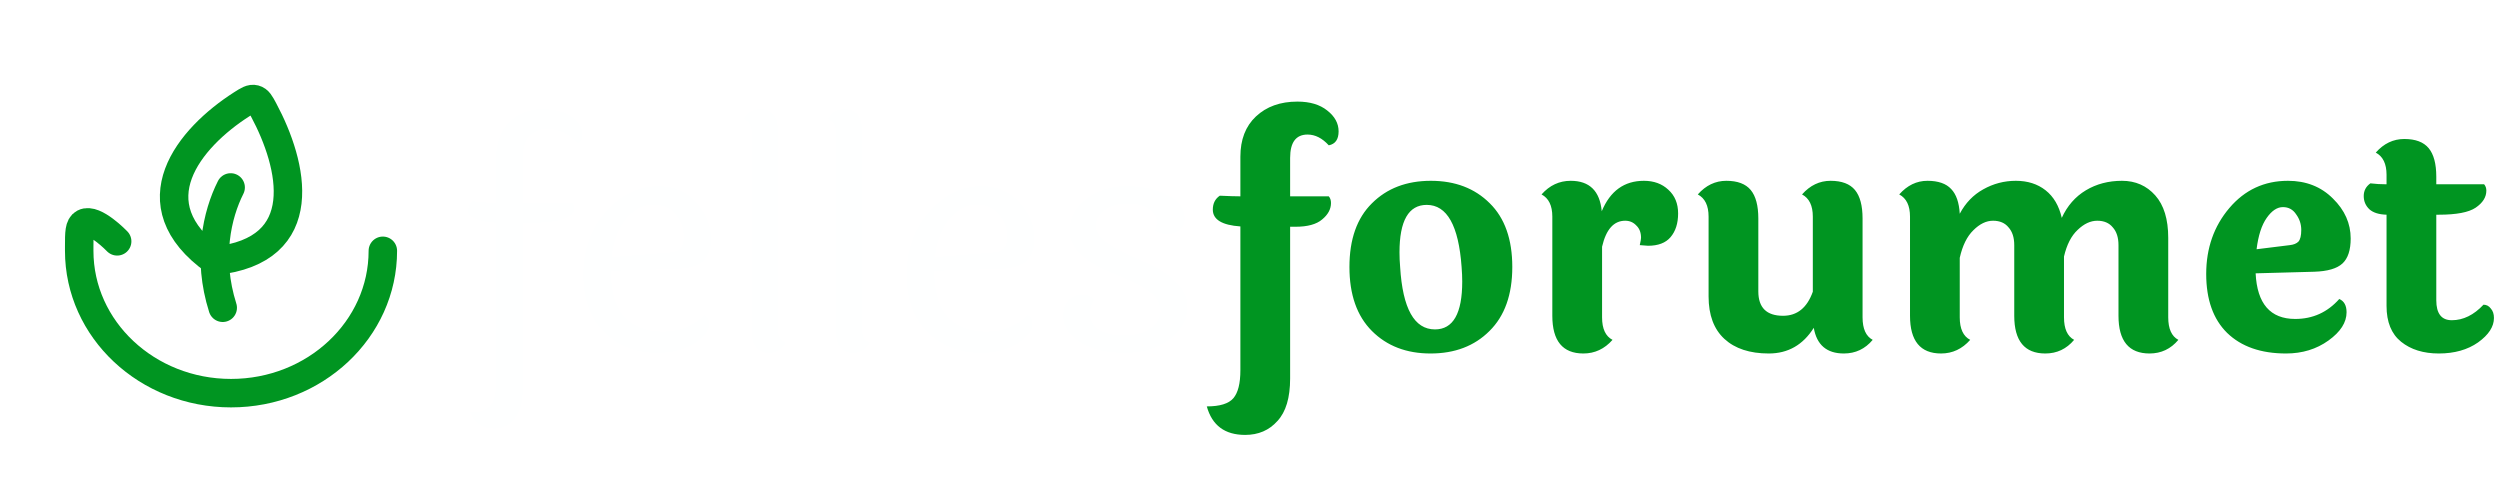
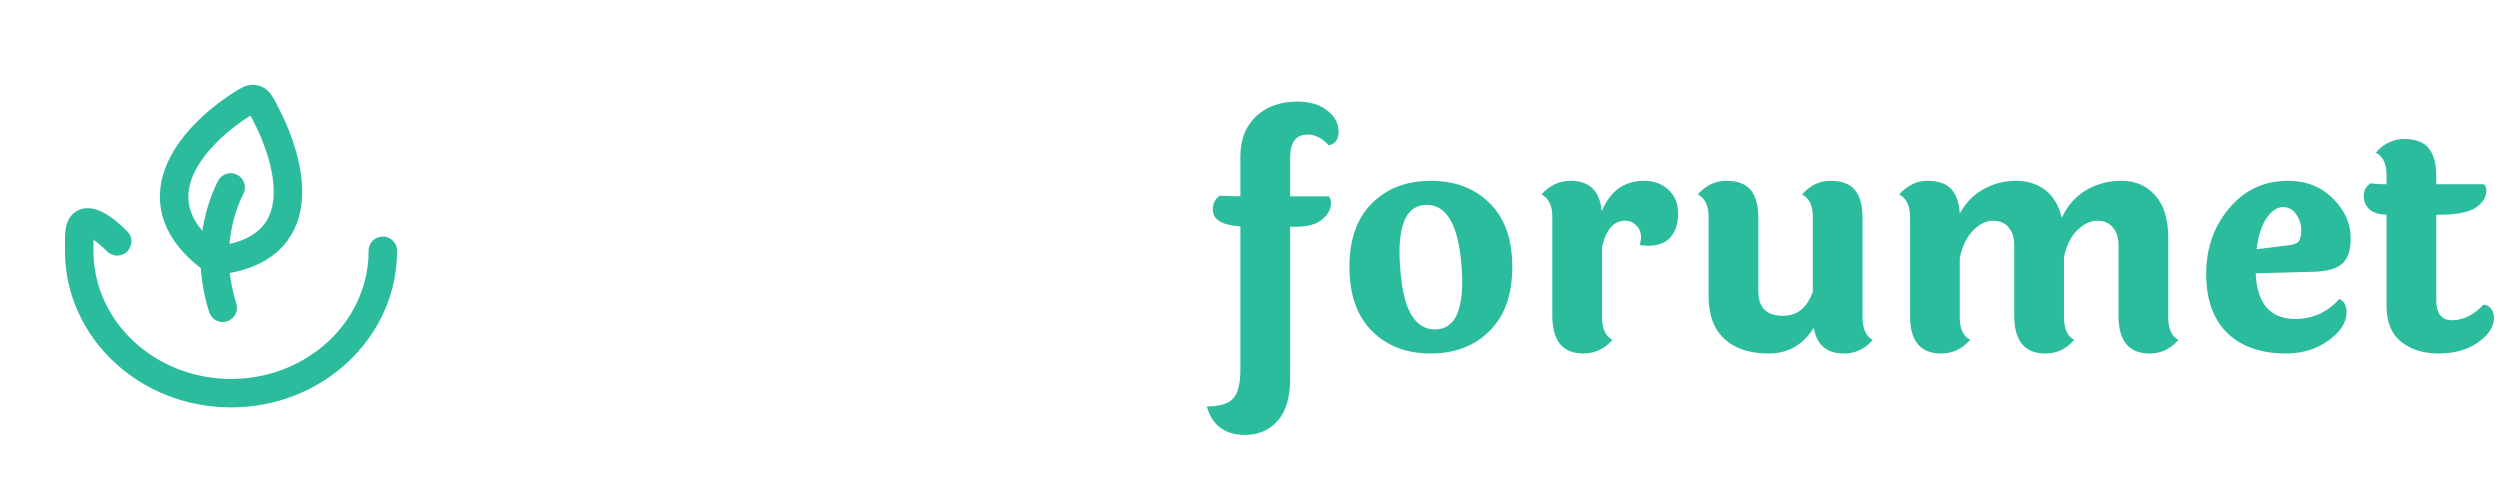
<svg xmlns="http://www.w3.org/2000/svg" width="400" height="79" viewBox="0 0 400 79" fill="none">
  <path d="M79.362 32.427V25.533C79.362 22.93 80.071 20.936 81.491 19.551C82.944 18.165 84.684 17.472 86.712 17.472C88.774 17.472 90.362 17.878 91.478 18.689C92.627 19.5 93.201 20.463 93.201 21.578C93.201 22.254 92.931 22.711 92.39 22.947C91.038 21.393 89.45 20.615 87.625 20.615C86.408 20.615 85.428 21.004 84.684 21.781C83.975 22.559 83.62 23.741 83.62 25.33V32.427H91.579C91.782 32.664 91.883 32.968 91.883 33.34C91.883 34.894 89.365 35.672 84.33 35.672H83.62V62.438C83.62 64.466 83.181 65.987 82.302 67.001C81.457 68.048 80.376 68.572 79.057 68.572C77.233 68.572 75.948 67.71 75.205 65.987C76.759 65.987 77.841 65.632 78.449 64.922C79.057 64.246 79.362 63.097 79.362 61.475V35.621C76.388 35.452 74.9 34.793 74.9 33.644C74.9 33.171 75.12 32.681 75.559 32.174C76.337 32.343 77.469 32.427 78.956 32.427H79.362ZM107.326 40.386C108.712 40.285 109.405 39.49 109.405 38.004C109.405 36.483 108.965 35.232 108.087 34.252C107.242 33.238 106.042 32.731 104.487 32.731C102.933 32.731 101.513 33.475 100.229 34.962C98.945 36.449 98.151 38.51 97.847 41.147L107.326 40.386ZM97.745 43.326C97.745 46.638 98.455 49.089 99.874 50.677C101.327 52.266 103.389 53.06 106.059 53.06C108.729 53.06 110.943 52.181 112.7 50.424C113.207 50.694 113.46 51.15 113.46 51.792C113.46 52.908 112.649 53.972 111.027 54.986C109.405 55.966 107.478 56.456 105.248 56.456C101.767 56.456 98.911 55.358 96.68 53.161C94.45 50.964 93.335 47.889 93.335 43.935C93.335 39.947 94.534 36.601 96.934 33.897C99.367 31.16 102.155 29.791 105.299 29.791C107.799 29.791 109.827 30.653 111.382 32.376C112.97 34.1 113.764 36.06 113.764 38.257C113.764 39.845 113.325 41.028 112.446 41.806C111.602 42.549 110.216 42.955 108.29 43.022L97.745 43.326ZM124.474 20.97V52.857C124.474 53.837 124.897 54.496 125.741 54.834C125.032 55.916 124.153 56.456 123.105 56.456C121.213 56.456 120.266 55.273 120.266 52.908V21.072C120.266 20.091 119.844 19.416 118.999 19.044C119.574 17.996 120.452 17.472 121.635 17.472C123.528 17.472 124.474 18.638 124.474 20.97ZM137.94 20.97V52.857C137.94 53.837 138.362 54.496 139.207 54.834C138.497 55.916 137.619 56.456 136.571 56.456C134.678 56.456 133.732 55.273 133.732 52.908V21.072C133.732 20.091 133.31 19.416 132.465 19.044C133.039 17.996 133.918 17.472 135.101 17.472C136.993 17.472 137.94 18.638 137.94 20.97ZM159.06 40.386C160.446 40.285 161.139 39.49 161.139 38.004C161.139 36.483 160.699 35.232 159.821 34.252C158.976 33.238 157.776 32.731 156.221 32.731C154.667 32.731 153.247 33.475 151.963 34.962C150.679 36.449 149.885 38.51 149.58 41.147L159.06 40.386ZM149.479 43.326C149.479 46.638 150.189 49.089 151.608 50.677C153.061 52.266 155.123 53.06 157.793 53.06C160.463 53.06 162.677 52.181 164.434 50.424C164.941 50.694 165.194 51.15 165.194 51.792C165.194 52.908 164.383 53.972 162.761 54.986C161.139 55.966 159.212 56.456 156.982 56.456C153.501 56.456 150.645 55.358 148.415 53.161C146.184 50.964 145.069 47.889 145.069 43.935C145.069 39.947 146.268 36.601 148.668 33.897C151.101 31.16 153.89 29.791 157.033 29.791C159.533 29.791 161.561 30.653 163.116 32.376C164.704 34.1 165.499 36.06 165.499 38.257C165.499 39.845 165.059 41.028 164.18 41.806C163.336 42.549 161.95 42.955 160.024 43.022L149.479 43.326ZM188.73 36.787C188.189 37.226 187.53 37.446 186.753 37.446C185.975 37.446 185.316 37.243 184.775 36.837C184.978 36.5 185.08 36.01 185.08 35.367C185.08 34.725 184.691 34.1 183.914 33.492C183.136 32.883 181.97 32.579 180.416 32.579C178.861 32.579 177.628 32.934 176.715 33.644C175.803 34.32 175.346 35.131 175.346 36.077C175.346 37.023 175.853 37.885 176.867 38.663C177.881 39.406 179.098 40.099 180.517 40.741C181.937 41.349 183.356 42.008 184.775 42.718C186.229 43.428 187.462 44.34 188.476 45.456C189.49 46.537 189.997 47.754 189.997 49.106C189.997 51.099 189.051 52.823 187.158 54.276C185.266 55.73 182.866 56.456 179.959 56.456C177.053 56.456 174.687 55.899 172.862 54.783C171.037 53.668 170.125 52.232 170.125 50.474C170.125 49.427 170.412 48.615 170.987 48.041C171.595 47.433 172.305 47.129 173.116 47.129C173.961 47.129 174.62 47.416 175.093 47.99C174.62 48.632 174.383 49.41 174.383 50.322C174.383 51.235 174.839 52.029 175.752 52.705C176.698 53.347 178.05 53.668 179.807 53.668C181.599 53.668 183.018 53.296 184.066 52.553C185.147 51.776 185.688 50.846 185.688 49.765C185.688 48.649 185.181 47.686 184.167 46.875C183.187 46.064 181.987 45.371 180.568 44.797C179.148 44.188 177.712 43.563 176.259 42.921C174.839 42.245 173.623 41.4 172.609 40.386C171.629 39.372 171.139 38.223 171.139 36.939C171.139 34.911 172.017 33.221 173.775 31.869C175.532 30.484 177.678 29.791 180.213 29.791C182.781 29.791 184.978 30.264 186.803 31.21C188.628 32.123 189.541 33.34 189.541 34.86C189.575 35.672 189.304 36.314 188.73 36.787Z" fill="#FEFFFF" />
-   <path d="M198.461 31.413V25.076C198.461 22.339 199.289 20.193 200.945 18.638C202.634 17.05 204.848 16.256 207.586 16.256C209.58 16.256 211.168 16.729 212.351 17.675C213.567 18.621 214.176 19.737 214.176 21.021C214.176 22.305 213.652 23.049 212.604 23.251C211.557 22.102 210.424 21.528 209.208 21.528C207.349 21.528 206.42 22.778 206.42 25.279V31.413H212.604C212.841 31.684 212.959 32.038 212.959 32.478C212.959 33.458 212.486 34.337 211.54 35.114C210.627 35.891 209.208 36.28 207.281 36.28H206.42V60.562C206.42 63.638 205.744 65.902 204.392 67.356C203.074 68.843 201.35 69.586 199.221 69.586C195.977 69.586 193.932 68.065 193.087 65.024C195.182 65.024 196.602 64.584 197.345 63.706C198.089 62.827 198.461 61.34 198.461 59.244V36.229C195.52 36.026 194.05 35.131 194.05 33.542C194.05 32.562 194.422 31.819 195.165 31.312C196.585 31.379 197.683 31.413 198.461 31.413ZM228.279 32.782C225.373 32.782 223.919 35.317 223.919 40.386C223.919 41.13 223.953 41.907 224.021 42.718C224.426 49.376 226.285 52.705 229.597 52.705C232.504 52.705 233.957 50.153 233.957 45.05C233.957 44.34 233.923 43.563 233.856 42.718C233.382 36.094 231.524 32.782 228.279 32.782ZM219.509 32.529C221.909 30.129 225.052 28.929 228.938 28.929C232.825 28.929 235.968 30.129 238.367 32.529C240.767 34.894 241.967 38.291 241.967 42.718C241.967 47.145 240.75 50.559 238.317 52.958C235.917 55.358 232.774 56.558 228.888 56.558C225.035 56.558 221.909 55.358 219.509 52.958C217.11 50.559 215.91 47.145 215.91 42.718C215.91 38.291 217.11 34.894 219.509 32.529ZM248.372 50.525V34.658C248.372 32.9 247.797 31.717 246.648 31.109C247.933 29.656 249.487 28.929 251.312 28.929C254.32 28.929 255.976 30.551 256.28 33.796C257.632 30.551 259.88 28.929 263.023 28.929C264.611 28.929 265.912 29.402 266.926 30.349C267.974 31.295 268.498 32.562 268.498 34.151C268.498 35.739 268.092 37.007 267.281 37.953C266.504 38.865 265.304 39.322 263.682 39.322C263.479 39.322 263.04 39.288 262.364 39.22C262.499 38.612 262.566 38.223 262.566 38.054C262.566 37.209 262.313 36.55 261.806 36.077C261.333 35.57 260.741 35.317 260.032 35.317C258.207 35.317 256.973 36.702 256.331 39.474V50.779C256.331 52.603 256.889 53.803 258.004 54.378C256.72 55.831 255.165 56.558 253.34 56.558C250.028 56.558 248.372 54.547 248.372 50.525ZM298.01 34.962V50.779C298.01 52.603 298.551 53.803 299.632 54.378C298.416 55.831 296.878 56.558 295.019 56.558C292.282 56.558 290.676 55.189 290.203 52.451C288.48 55.189 286.08 56.558 283.005 56.558C279.963 56.558 277.597 55.78 275.907 54.226C274.218 52.671 273.373 50.407 273.373 47.433V34.658C273.373 32.9 272.798 31.717 271.649 31.109C272.933 29.656 274.454 28.929 276.212 28.929C278.003 28.929 279.304 29.419 280.115 30.399C280.926 31.379 281.332 32.9 281.332 34.962V46.621C281.332 49.224 282.65 50.525 285.286 50.525C287.55 50.525 289.139 49.241 290.051 46.672V34.658C290.051 32.9 289.477 31.717 288.327 31.109C289.612 29.656 291.133 28.929 292.89 28.929C294.681 28.929 295.982 29.419 296.793 30.399C297.605 31.379 298.01 32.9 298.01 34.962ZM346.917 38.054V50.779C346.917 52.603 347.458 53.803 348.539 54.378C347.323 55.831 345.785 56.558 343.926 56.558C340.614 56.558 338.958 54.547 338.958 50.525V39.22C338.958 38.004 338.654 37.057 338.046 36.381C337.471 35.672 336.643 35.317 335.562 35.317C334.48 35.317 333.432 35.807 332.419 36.787C331.405 37.733 330.678 39.153 330.239 41.045V50.779C330.239 52.603 330.779 53.803 331.861 54.378C330.644 55.831 329.106 56.558 327.248 56.558C323.936 56.558 322.28 54.547 322.28 50.525V39.22C322.28 38.004 321.975 37.057 321.367 36.381C320.793 35.672 319.965 35.317 318.883 35.317C317.802 35.317 316.754 35.824 315.74 36.837C314.726 37.818 314 39.288 313.56 41.248V50.779C313.56 52.603 314.118 53.803 315.233 54.378C313.949 55.831 312.394 56.558 310.569 56.558C307.257 56.558 305.601 54.547 305.601 50.525V34.658C305.601 32.9 305.027 31.717 303.878 31.109C305.162 29.656 306.666 28.929 308.389 28.929C310.113 28.929 311.38 29.369 312.191 30.247C313.003 31.092 313.459 32.41 313.56 34.201C314.473 32.478 315.723 31.177 317.312 30.298C318.934 29.385 320.674 28.929 322.533 28.929C324.426 28.929 326.014 29.436 327.298 30.45C328.583 31.464 329.444 32.934 329.884 34.86C330.762 32.934 332.047 31.464 333.737 30.45C335.426 29.436 337.353 28.929 339.516 28.929C341.679 28.929 343.453 29.706 344.839 31.261C346.224 32.816 346.917 35.08 346.917 38.054ZM366.376 39.22C366.984 39.153 367.44 38.967 367.745 38.663C368.049 38.325 368.201 37.699 368.201 36.787C368.201 35.874 367.93 35.046 367.39 34.303C366.883 33.526 366.173 33.137 365.261 33.137C364.348 33.137 363.486 33.711 362.675 34.86C361.864 36.01 361.323 37.682 361.053 39.879L366.376 39.22ZM367.238 51.032C370.043 51.032 372.392 49.967 374.284 47.838C375.061 48.176 375.45 48.886 375.45 49.967C375.45 51.59 374.487 53.093 372.561 54.479C370.634 55.865 368.37 56.558 365.768 56.558C361.746 56.558 358.603 55.459 356.338 53.263C354.108 51.066 352.993 47.923 352.993 43.833C352.993 39.71 354.226 36.195 356.693 33.289C359.16 30.382 362.287 28.929 366.072 28.929C368.978 28.929 371.378 29.875 373.27 31.768C375.163 33.627 376.109 35.756 376.109 38.156C376.109 40.014 375.67 41.349 374.791 42.16C373.912 42.971 372.408 43.411 370.279 43.478L360.901 43.732C361.137 48.599 363.25 51.032 367.238 51.032ZM389.806 34.353V48.041C389.806 50.17 390.634 51.235 392.29 51.235C394.115 51.235 395.805 50.407 397.359 48.751C397.832 48.751 398.221 48.953 398.525 49.359C398.863 49.731 399.032 50.238 399.032 50.88C399.032 52.266 398.187 53.567 396.497 54.783C394.808 55.966 392.712 56.558 390.211 56.558C387.744 56.558 385.733 55.932 384.179 54.682C382.624 53.431 381.847 51.522 381.847 48.953V34.353C380.63 34.32 379.718 34.032 379.109 33.492C378.501 32.917 378.197 32.207 378.197 31.363C378.197 30.518 378.552 29.842 379.261 29.335C380.072 29.436 380.934 29.487 381.847 29.487V27.966C381.847 26.209 381.272 25.026 380.123 24.417C381.407 22.964 382.928 22.238 384.686 22.238C386.477 22.238 387.778 22.728 388.589 23.708C389.4 24.688 389.806 26.209 389.806 28.27V29.487H397.461C397.697 29.757 397.815 30.095 397.815 30.501C397.815 31.548 397.241 32.461 396.092 33.238C394.977 33.982 393.016 34.353 390.211 34.353H389.806Z" fill="#009521" />
-   <path d="M61.255 40.129C61.255 52.709 50.379 62.905 36.964 62.905C23.55 62.905 12.673 52.709 12.673 40.129V39.461C12.673 37.233 12.673 36.118 13.445 35.708C15.115 34.825 18.746 38.614 18.746 38.614" stroke="#009521" stroke-width="4.555" stroke-linecap="round" stroke-linejoin="round" />
-   <path d="M36.905 29.991C34.719 34.315 33.124 41.326 35.636 49.242M34.363 41.736C21.471 32.566 30.328 22.017 38.666 16.691C39.671 16.051 40.175 15.729 40.761 15.878C41.347 16.029 41.629 16.552 42.188 17.602C46.87 26.338 50.225 40.102 34.363 41.736Z" stroke="#009521" stroke-width="4.555" stroke-linecap="round" stroke-linejoin="round" />
+   <path d="M198.461 31.413V25.076C198.461 22.339 199.289 20.193 200.945 18.638C202.634 17.05 204.848 16.256 207.586 16.256C209.58 16.256 211.168 16.729 212.351 17.675C213.567 18.621 214.176 19.737 214.176 21.021C214.176 22.305 213.652 23.049 212.604 23.251C211.557 22.102 210.424 21.528 209.208 21.528C207.349 21.528 206.42 22.778 206.42 25.279V31.413H212.604C212.841 31.684 212.959 32.038 212.959 32.478C212.959 33.458 212.486 34.337 211.54 35.114C210.627 35.891 209.208 36.28 207.281 36.28H206.42V60.562C206.42 63.638 205.744 65.902 204.392 67.356C203.074 68.843 201.35 69.586 199.221 69.586C195.977 69.586 193.932 68.065 193.087 65.024C195.182 65.024 196.602 64.584 197.345 63.706C198.089 62.827 198.461 61.34 198.461 59.244V36.229C195.52 36.026 194.05 35.131 194.05 33.542C194.05 32.562 194.422 31.819 195.165 31.312C196.585 31.379 197.683 31.413 198.461 31.413ZM228.279 32.782C225.373 32.782 223.919 35.317 223.919 40.386C223.919 41.13 223.953 41.907 224.021 42.718C224.426 49.376 226.285 52.705 229.597 52.705C232.504 52.705 233.957 50.153 233.957 45.05C233.957 44.34 233.923 43.563 233.856 42.718C233.382 36.094 231.524 32.782 228.279 32.782ZM219.509 32.529C221.909 30.129 225.052 28.929 228.938 28.929C232.825 28.929 235.968 30.129 238.367 32.529C240.767 34.894 241.967 38.291 241.967 42.718C241.967 47.145 240.75 50.559 238.317 52.958C235.917 55.358 232.774 56.558 228.888 56.558C225.035 56.558 221.909 55.358 219.509 52.958C217.11 50.559 215.91 47.145 215.91 42.718C215.91 38.291 217.11 34.894 219.509 32.529ZM248.372 50.525V34.658C248.372 32.9 247.797 31.717 246.648 31.109C247.933 29.656 249.487 28.929 251.312 28.929C254.32 28.929 255.976 30.551 256.28 33.796C257.632 30.551 259.88 28.929 263.023 28.929C264.611 28.929 265.912 29.402 266.926 30.349C267.974 31.295 268.498 32.562 268.498 34.151C268.498 35.739 268.092 37.007 267.281 37.953C266.504 38.865 265.304 39.322 263.682 39.322C263.479 39.322 263.04 39.288 262.364 39.22C262.499 38.612 262.566 38.223 262.566 38.054C262.566 37.209 262.313 36.55 261.806 36.077C261.333 35.57 260.741 35.317 260.032 35.317C258.207 35.317 256.973 36.702 256.331 39.474V50.779C256.331 52.603 256.889 53.803 258.004 54.378C256.72 55.831 255.165 56.558 253.34 56.558C250.028 56.558 248.372 54.547 248.372 50.525ZM298.01 34.962V50.779C298.01 52.603 298.551 53.803 299.632 54.378C298.416 55.831 296.878 56.558 295.019 56.558C292.282 56.558 290.676 55.189 290.203 52.451C288.48 55.189 286.08 56.558 283.005 56.558C279.963 56.558 277.597 55.78 275.907 54.226C274.218 52.671 273.373 50.407 273.373 47.433V34.658C273.373 32.9 272.798 31.717 271.649 31.109C272.933 29.656 274.454 28.929 276.212 28.929C278.003 28.929 279.304 29.419 280.115 30.399C280.926 31.379 281.332 32.9 281.332 34.962V46.621C281.332 49.224 282.65 50.525 285.286 50.525C287.55 50.525 289.139 49.241 290.051 46.672V34.658C290.051 32.9 289.477 31.717 288.327 31.109C289.612 29.656 291.133 28.929 292.89 28.929C294.681 28.929 295.982 29.419 296.793 30.399C297.605 31.379 298.01 32.9 298.01 34.962ZM346.917 38.054V50.779C346.917 52.603 347.458 53.803 348.539 54.378C347.323 55.831 345.785 56.558 343.926 56.558C340.614 56.558 338.958 54.547 338.958 50.525V39.22C338.958 38.004 338.654 37.057 338.046 36.381C337.471 35.672 336.643 35.317 335.562 35.317C334.48 35.317 333.432 35.807 332.419 36.787C331.405 37.733 330.678 39.153 330.239 41.045V50.779C330.239 52.603 330.779 53.803 331.861 54.378C330.644 55.831 329.106 56.558 327.248 56.558C323.936 56.558 322.28 54.547 322.28 50.525V39.22C322.28 38.004 321.975 37.057 321.367 36.381C320.793 35.672 319.965 35.317 318.883 35.317C317.802 35.317 316.754 35.824 315.74 36.837C314.726 37.818 314 39.288 313.56 41.248V50.779C313.56 52.603 314.118 53.803 315.233 54.378C313.949 55.831 312.394 56.558 310.569 56.558C307.257 56.558 305.601 54.547 305.601 50.525V34.658C305.601 32.9 305.027 31.717 303.878 31.109C305.162 29.656 306.666 28.929 308.389 28.929C310.113 28.929 311.38 29.369 312.191 30.247C313.003 31.092 313.459 32.41 313.56 34.201C314.473 32.478 315.723 31.177 317.312 30.298C318.934 29.385 320.674 28.929 322.533 28.929C324.426 28.929 326.014 29.436 327.298 30.45C328.583 31.464 329.444 32.934 329.884 34.86C330.762 32.934 332.047 31.464 333.737 30.45C335.426 29.436 337.353 28.929 339.516 28.929C341.679 28.929 343.453 29.706 344.839 31.261C346.224 32.816 346.917 35.08 346.917 38.054ZM366.376 39.22C366.984 39.153 367.44 38.967 367.745 38.663C368.049 38.325 368.201 37.699 368.201 36.787C368.201 35.874 367.93 35.046 367.39 34.303C366.883 33.526 366.173 33.137 365.261 33.137C364.348 33.137 363.486 33.711 362.675 34.86C361.864 36.01 361.323 37.682 361.053 39.879L366.376 39.22ZM367.238 51.032C370.043 51.032 372.392 49.967 374.284 47.838C375.061 48.176 375.45 48.886 375.45 49.967C375.45 51.59 374.487 53.093 372.561 54.479C370.634 55.865 368.37 56.558 365.768 56.558C361.746 56.558 358.603 55.459 356.338 53.263C354.108 51.066 352.993 47.923 352.993 43.833C352.993 39.71 354.226 36.195 356.693 33.289C359.16 30.382 362.287 28.929 366.072 28.929C368.978 28.929 371.378 29.875 373.27 31.768C375.163 33.627 376.109 35.756 376.109 38.156C376.109 40.014 375.67 41.349 374.791 42.16C373.912 42.971 372.408 43.411 370.279 43.478L360.901 43.732C361.137 48.599 363.25 51.032 367.238 51.032ZM389.806 34.353V48.041C389.806 50.17 390.634 51.235 392.29 51.235C394.115 51.235 395.805 50.407 397.359 48.751C397.832 48.751 398.221 48.953 398.525 49.359C398.863 49.731 399.032 50.238 399.032 50.88C399.032 52.266 398.187 53.567 396.497 54.783C394.808 55.966 392.712 56.558 390.211 56.558C387.744 56.558 385.733 55.932 384.179 54.682C382.624 53.431 381.847 51.522 381.847 48.953V34.353C380.63 34.32 379.718 34.032 379.109 33.492C378.501 32.917 378.197 32.207 378.197 31.363C378.197 30.518 378.552 29.842 379.261 29.335C380.072 29.436 380.934 29.487 381.847 29.487V27.966C381.847 26.209 381.272 25.026 380.123 24.417C381.407 22.964 382.928 22.238 384.686 22.238C386.477 22.238 387.778 22.728 388.589 23.708C389.4 24.688 389.806 26.209 389.806 28.27V29.487H397.461C397.697 29.757 397.815 30.095 397.815 30.501C397.815 31.548 397.241 32.461 396.092 33.238C394.977 33.982 393.016 34.353 390.211 34.353H389.806Z" fill="#2ABC9D" />
+   <path d="M61.255 40.129C61.255 52.709 50.379 62.905 36.964 62.905C23.55 62.905 12.673 52.709 12.673 40.129V39.461C12.673 37.233 12.673 36.118 13.445 35.708C15.115 34.825 18.746 38.614 18.746 38.614" stroke="#2ABC9D" stroke-width="4.555" stroke-linecap="round" stroke-linejoin="round" />
+   <path d="M36.905 29.991C34.719 34.315 33.124 41.326 35.636 49.242M34.363 41.736C21.471 32.566 30.328 22.017 38.666 16.691C39.671 16.051 40.175 15.729 40.761 15.878C41.347 16.029 41.629 16.552 42.188 17.602C46.87 26.338 50.225 40.102 34.363 41.736Z" stroke="#2ABC9D" stroke-width="4.555" stroke-linecap="round" stroke-linejoin="round" />
</svg>
